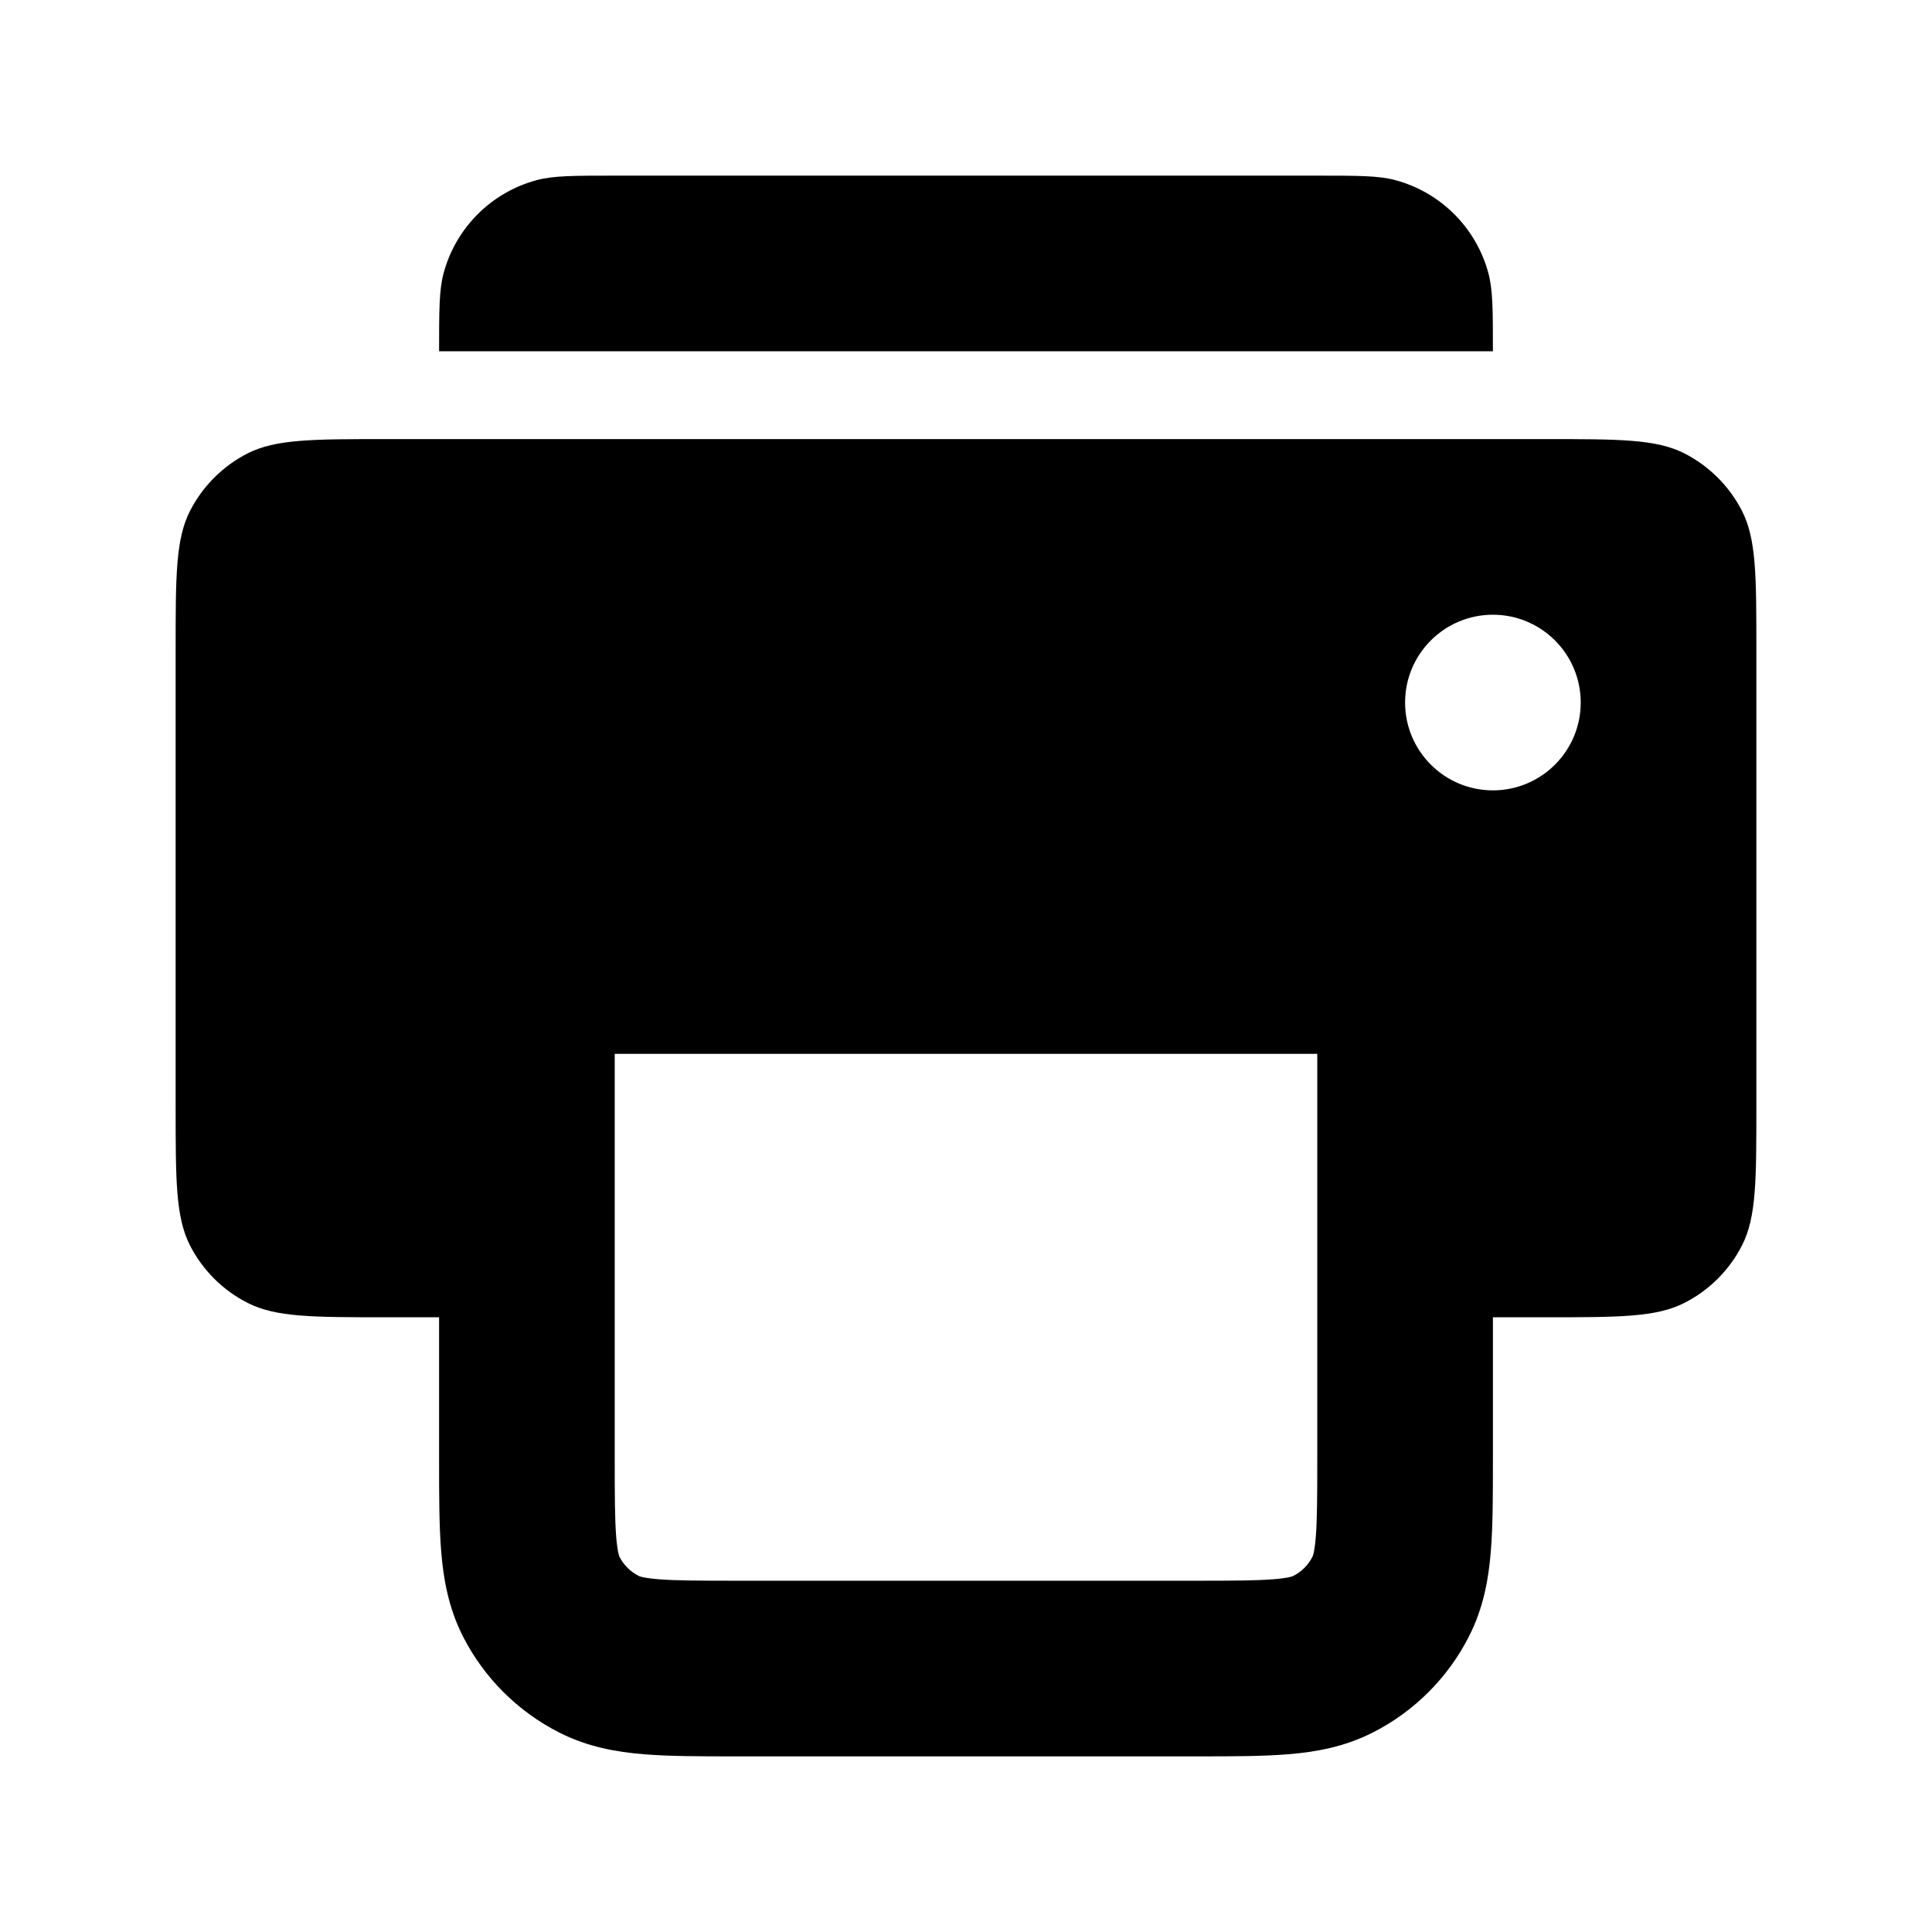
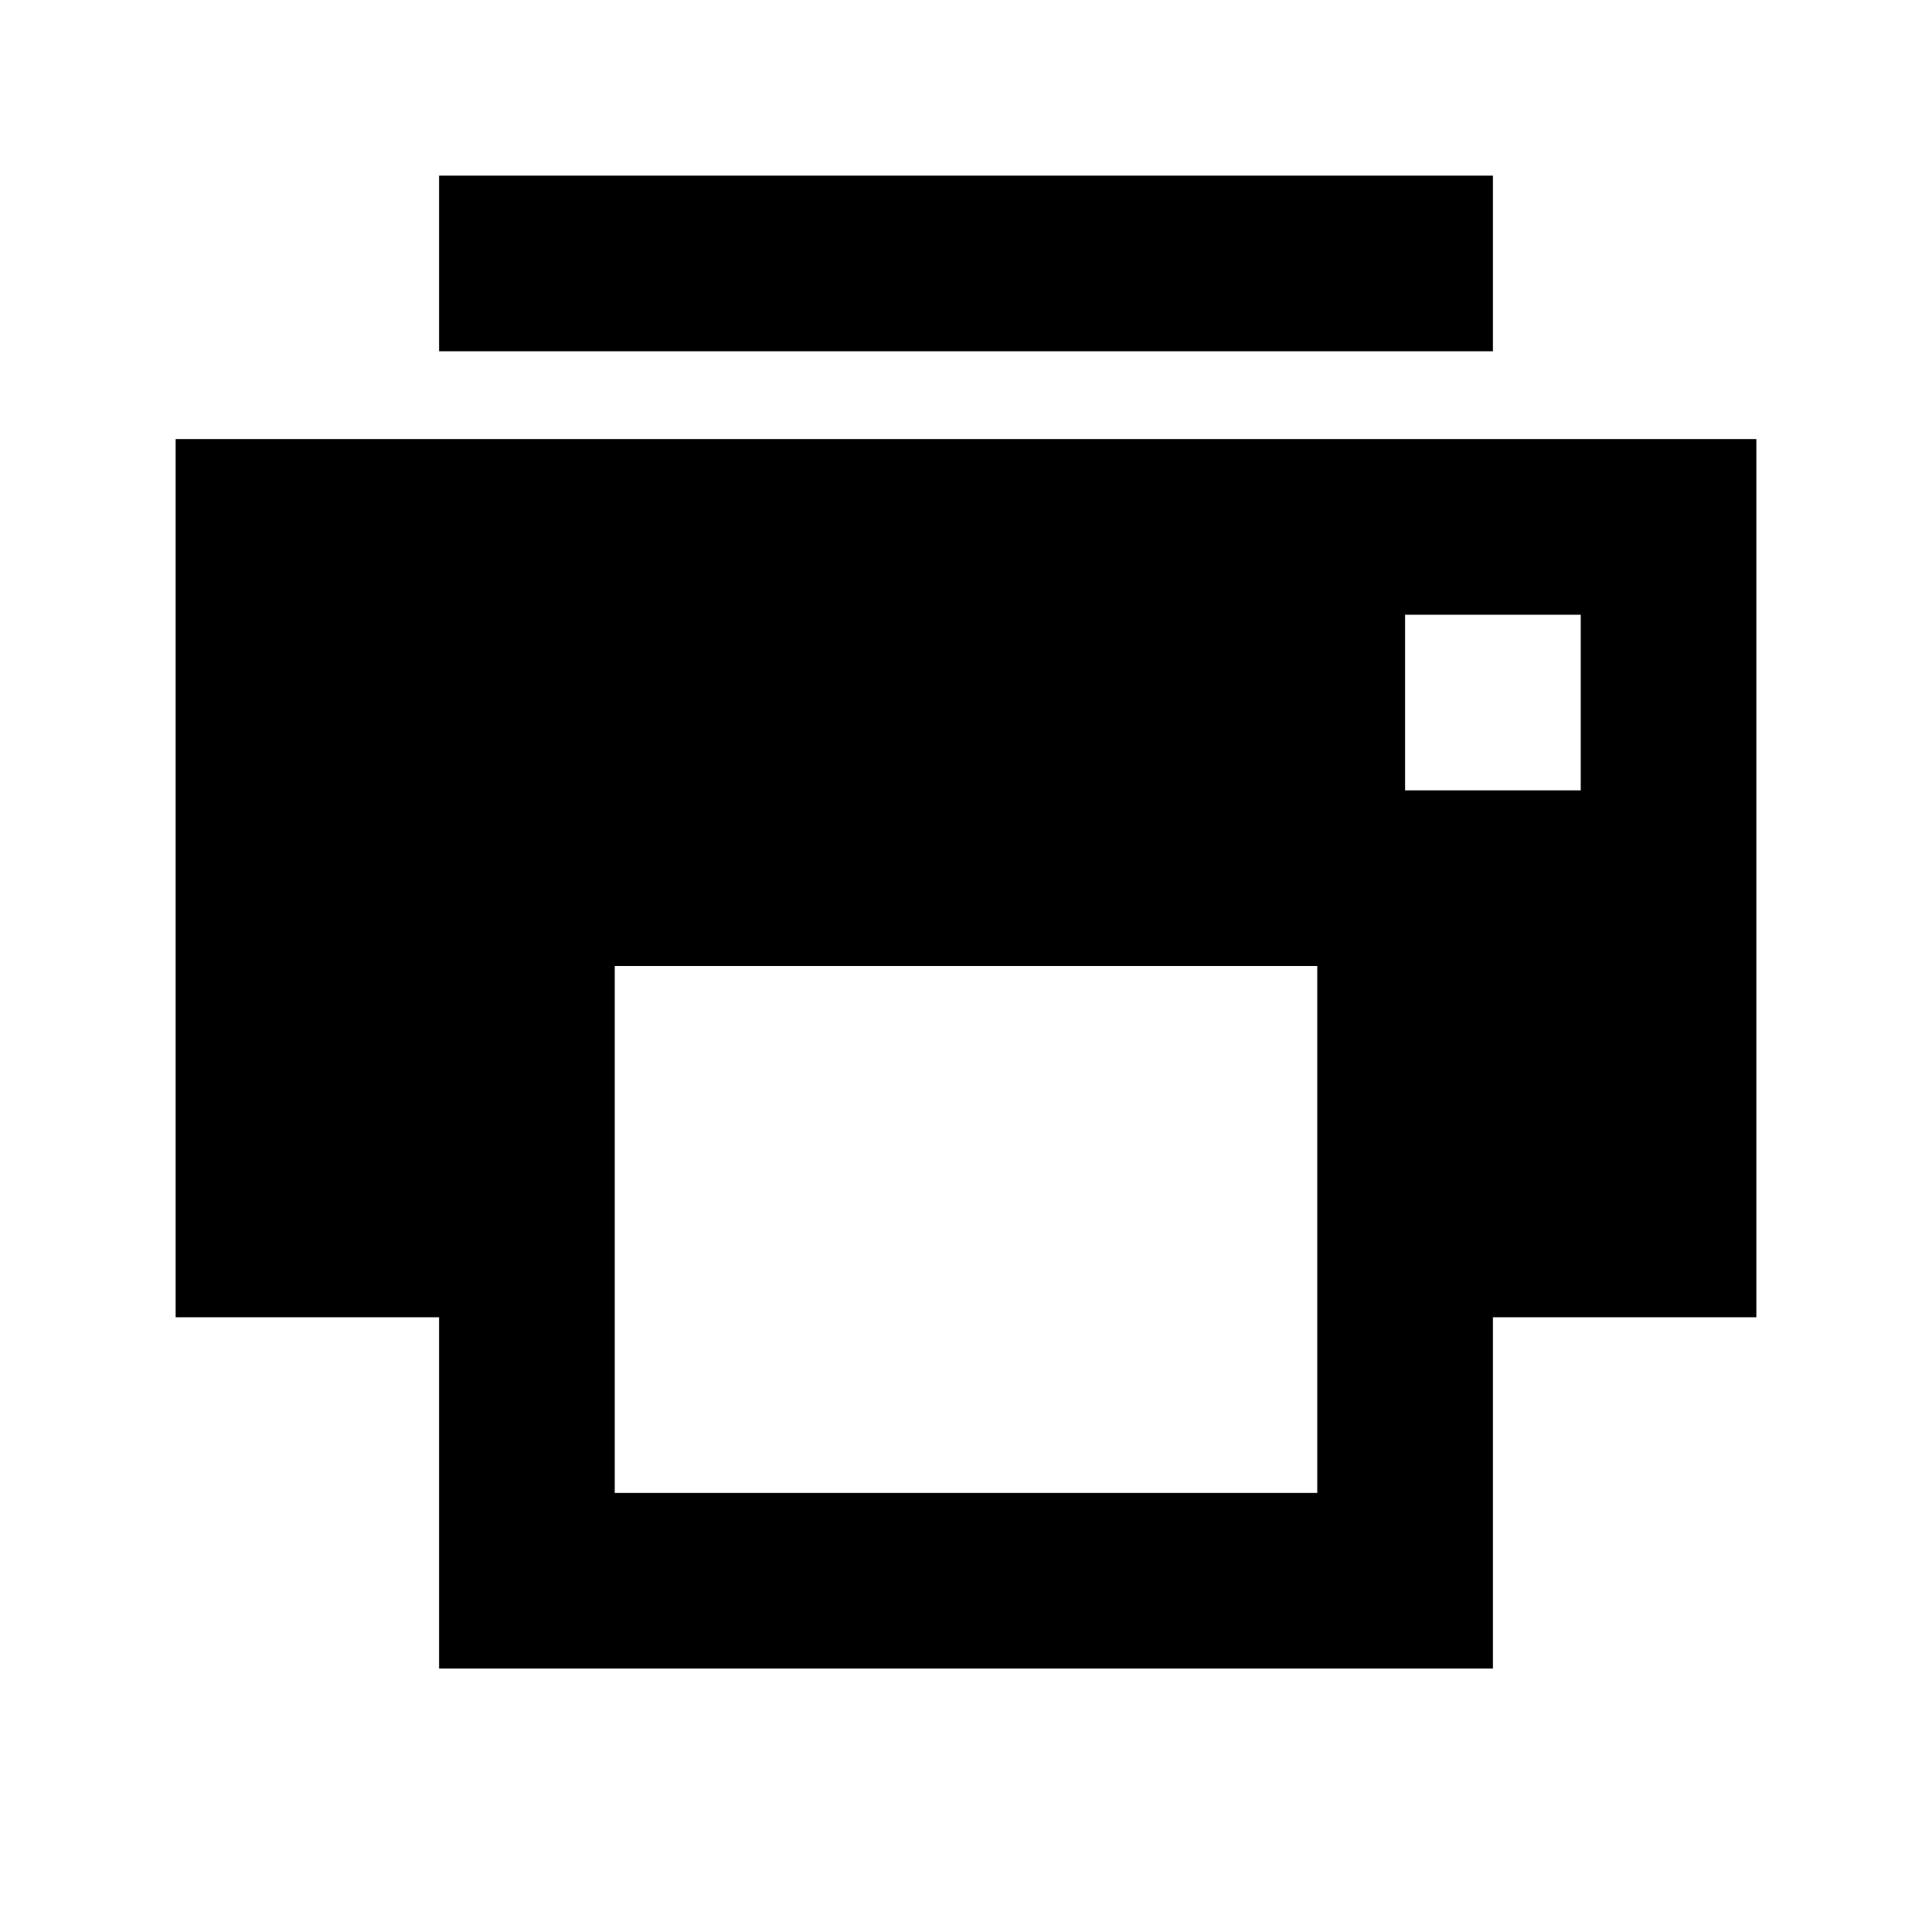
<svg xmlns="http://www.w3.org/2000/svg" viewBox="0 0 22 22">
-   <path fill-rule="evenodd" clip-rule="evenodd" d="M5.051 3.112C5 3.303 5 3.535 5 4H17C17 3.535 17 3.303 16.949 3.112C16.81 2.594 16.406 2.19 15.888 2.051C15.697 2 15.465 2 15 2H7C6.535 2 6.303 2 6.112 2.051C5.594 2.19 5.19 2.594 5.051 3.112ZM2 7.4C2 6.56 2 6.14 2.163 5.819C2.307 5.537 2.537 5.307 2.819 5.163C3.14 5 3.56 5 4.4 5H17.6C18.44 5 18.86 5 19.181 5.163C19.463 5.307 19.693 5.537 19.837 5.819C20 6.14 20 6.56 20 7.4V12.6C20 13.44 20 13.86 19.837 14.181C19.693 14.463 19.463 14.693 19.181 14.836C18.86 15 18.44 15 17.6 15H17V16.6L17 16.636V16.636V16.636C17 17.025 17 17.375 16.976 17.667C16.951 17.979 16.893 18.31 16.727 18.635C16.488 19.105 16.105 19.488 15.635 19.727C15.31 19.893 14.979 19.951 14.667 19.976C14.375 20 14.025 20 13.636 20H13.636H13.636H13.6H8.4H8.364H8.364H8.364C7.975 20 7.625 20 7.333 19.976C7.021 19.951 6.69 19.893 6.365 19.727C5.895 19.488 5.512 19.105 5.272 18.635C5.107 18.31 5.049 17.979 5.024 17.667C5 17.375 5 17.025 5 16.636L5 16.6V15H4.4C3.56 15 3.14 15 2.819 14.836C2.537 14.693 2.307 14.463 2.163 14.181C2 13.86 2 13.44 2 12.6V7.4ZM7 16.6V15V12H15V15V16.6C15 17.037 14.999 17.304 14.983 17.504C14.975 17.597 14.966 17.653 14.958 17.688C14.954 17.704 14.951 17.714 14.949 17.719C14.947 17.724 14.946 17.727 14.945 17.727C14.898 17.821 14.821 17.898 14.727 17.945C14.727 17.946 14.724 17.947 14.719 17.949C14.714 17.951 14.704 17.954 14.688 17.958C14.653 17.966 14.597 17.975 14.504 17.983C14.304 17.999 14.037 18 13.6 18H8.4C7.963 18 7.696 17.999 7.496 17.983C7.403 17.975 7.347 17.966 7.312 17.958C7.296 17.954 7.286 17.951 7.281 17.949C7.276 17.947 7.273 17.946 7.273 17.945C7.179 17.898 7.102 17.821 7.054 17.727C7.054 17.727 7.053 17.724 7.051 17.719C7.049 17.714 7.046 17.704 7.042 17.688C7.034 17.653 7.025 17.597 7.017 17.504C7.001 17.304 7 17.037 7 16.6ZM17 9C17.552 9 18 8.552 18 8C18 7.448 17.552 7 17 7C16.448 7 16 7.448 16 8C16 8.552 16.448 9 17 9Z" />
+   <path fill-rule="evenodd" clip-rule="evenodd" d="M17 2H5V4H17V2ZM2 5H20V15H17V18V19H16H6H5V18V15H2V5ZM7 17V15V11H15V15V17H7ZM18 9V7H16V9H18Z" />
</svg>
